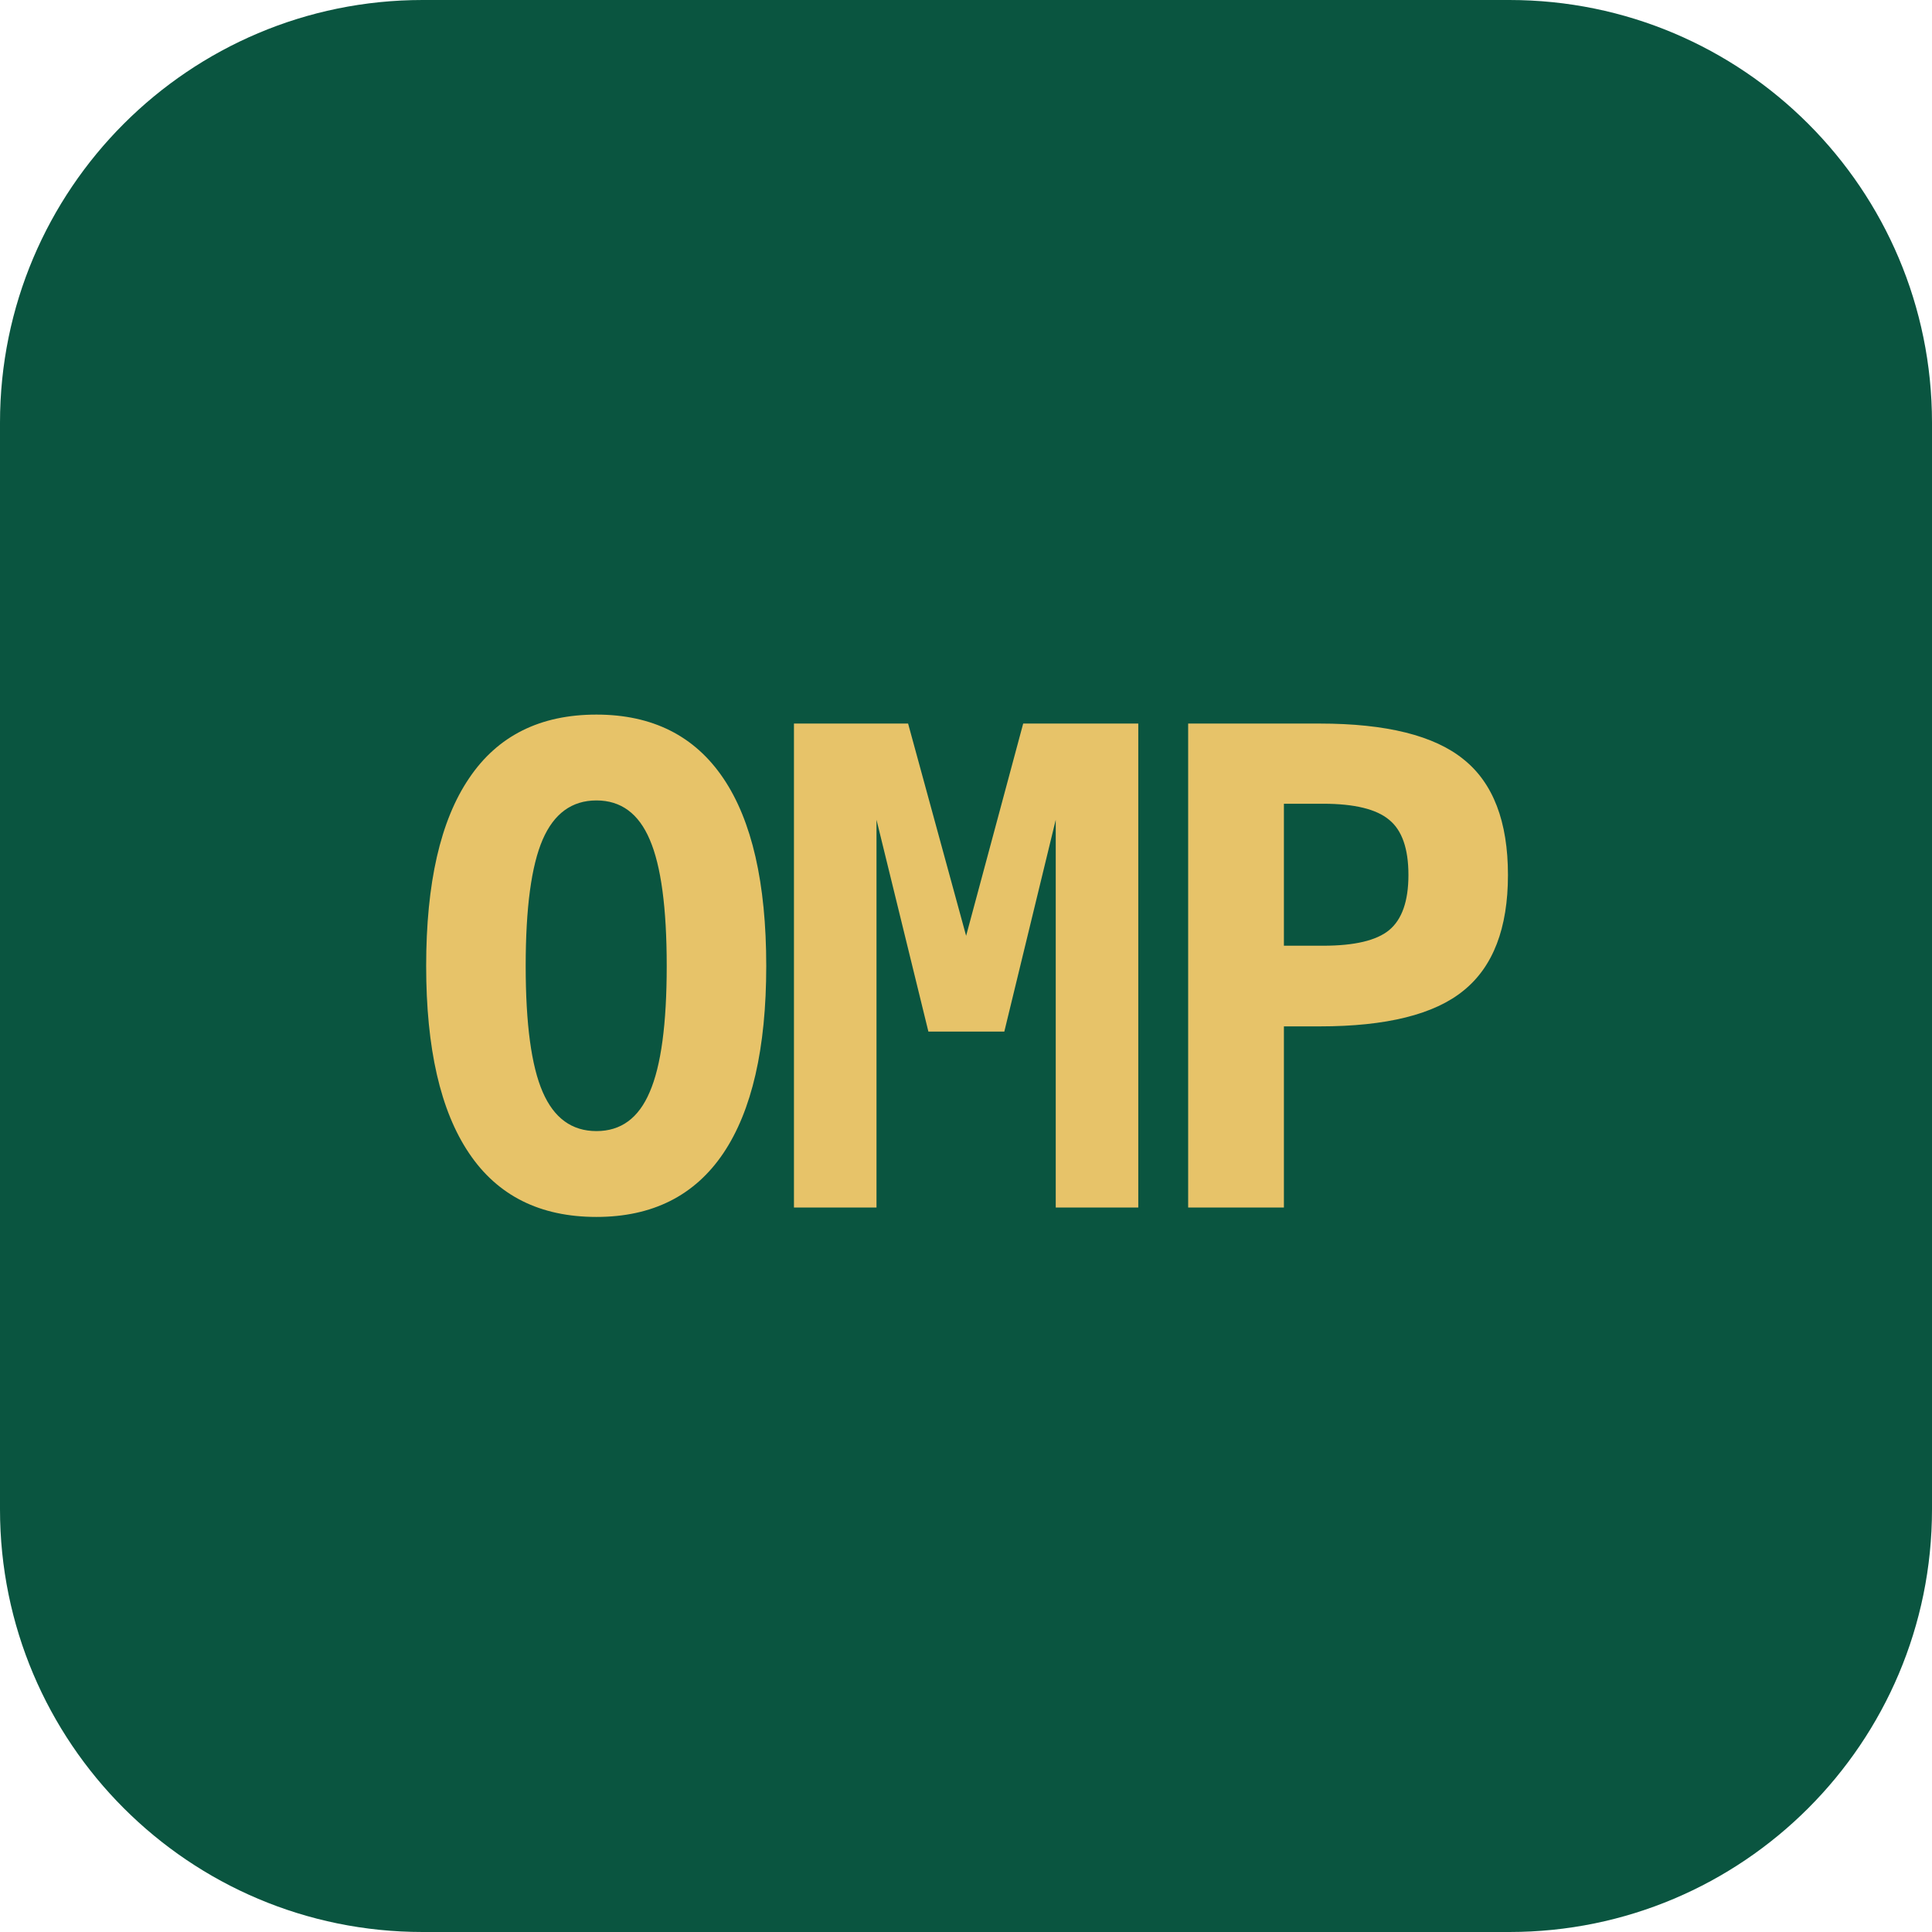
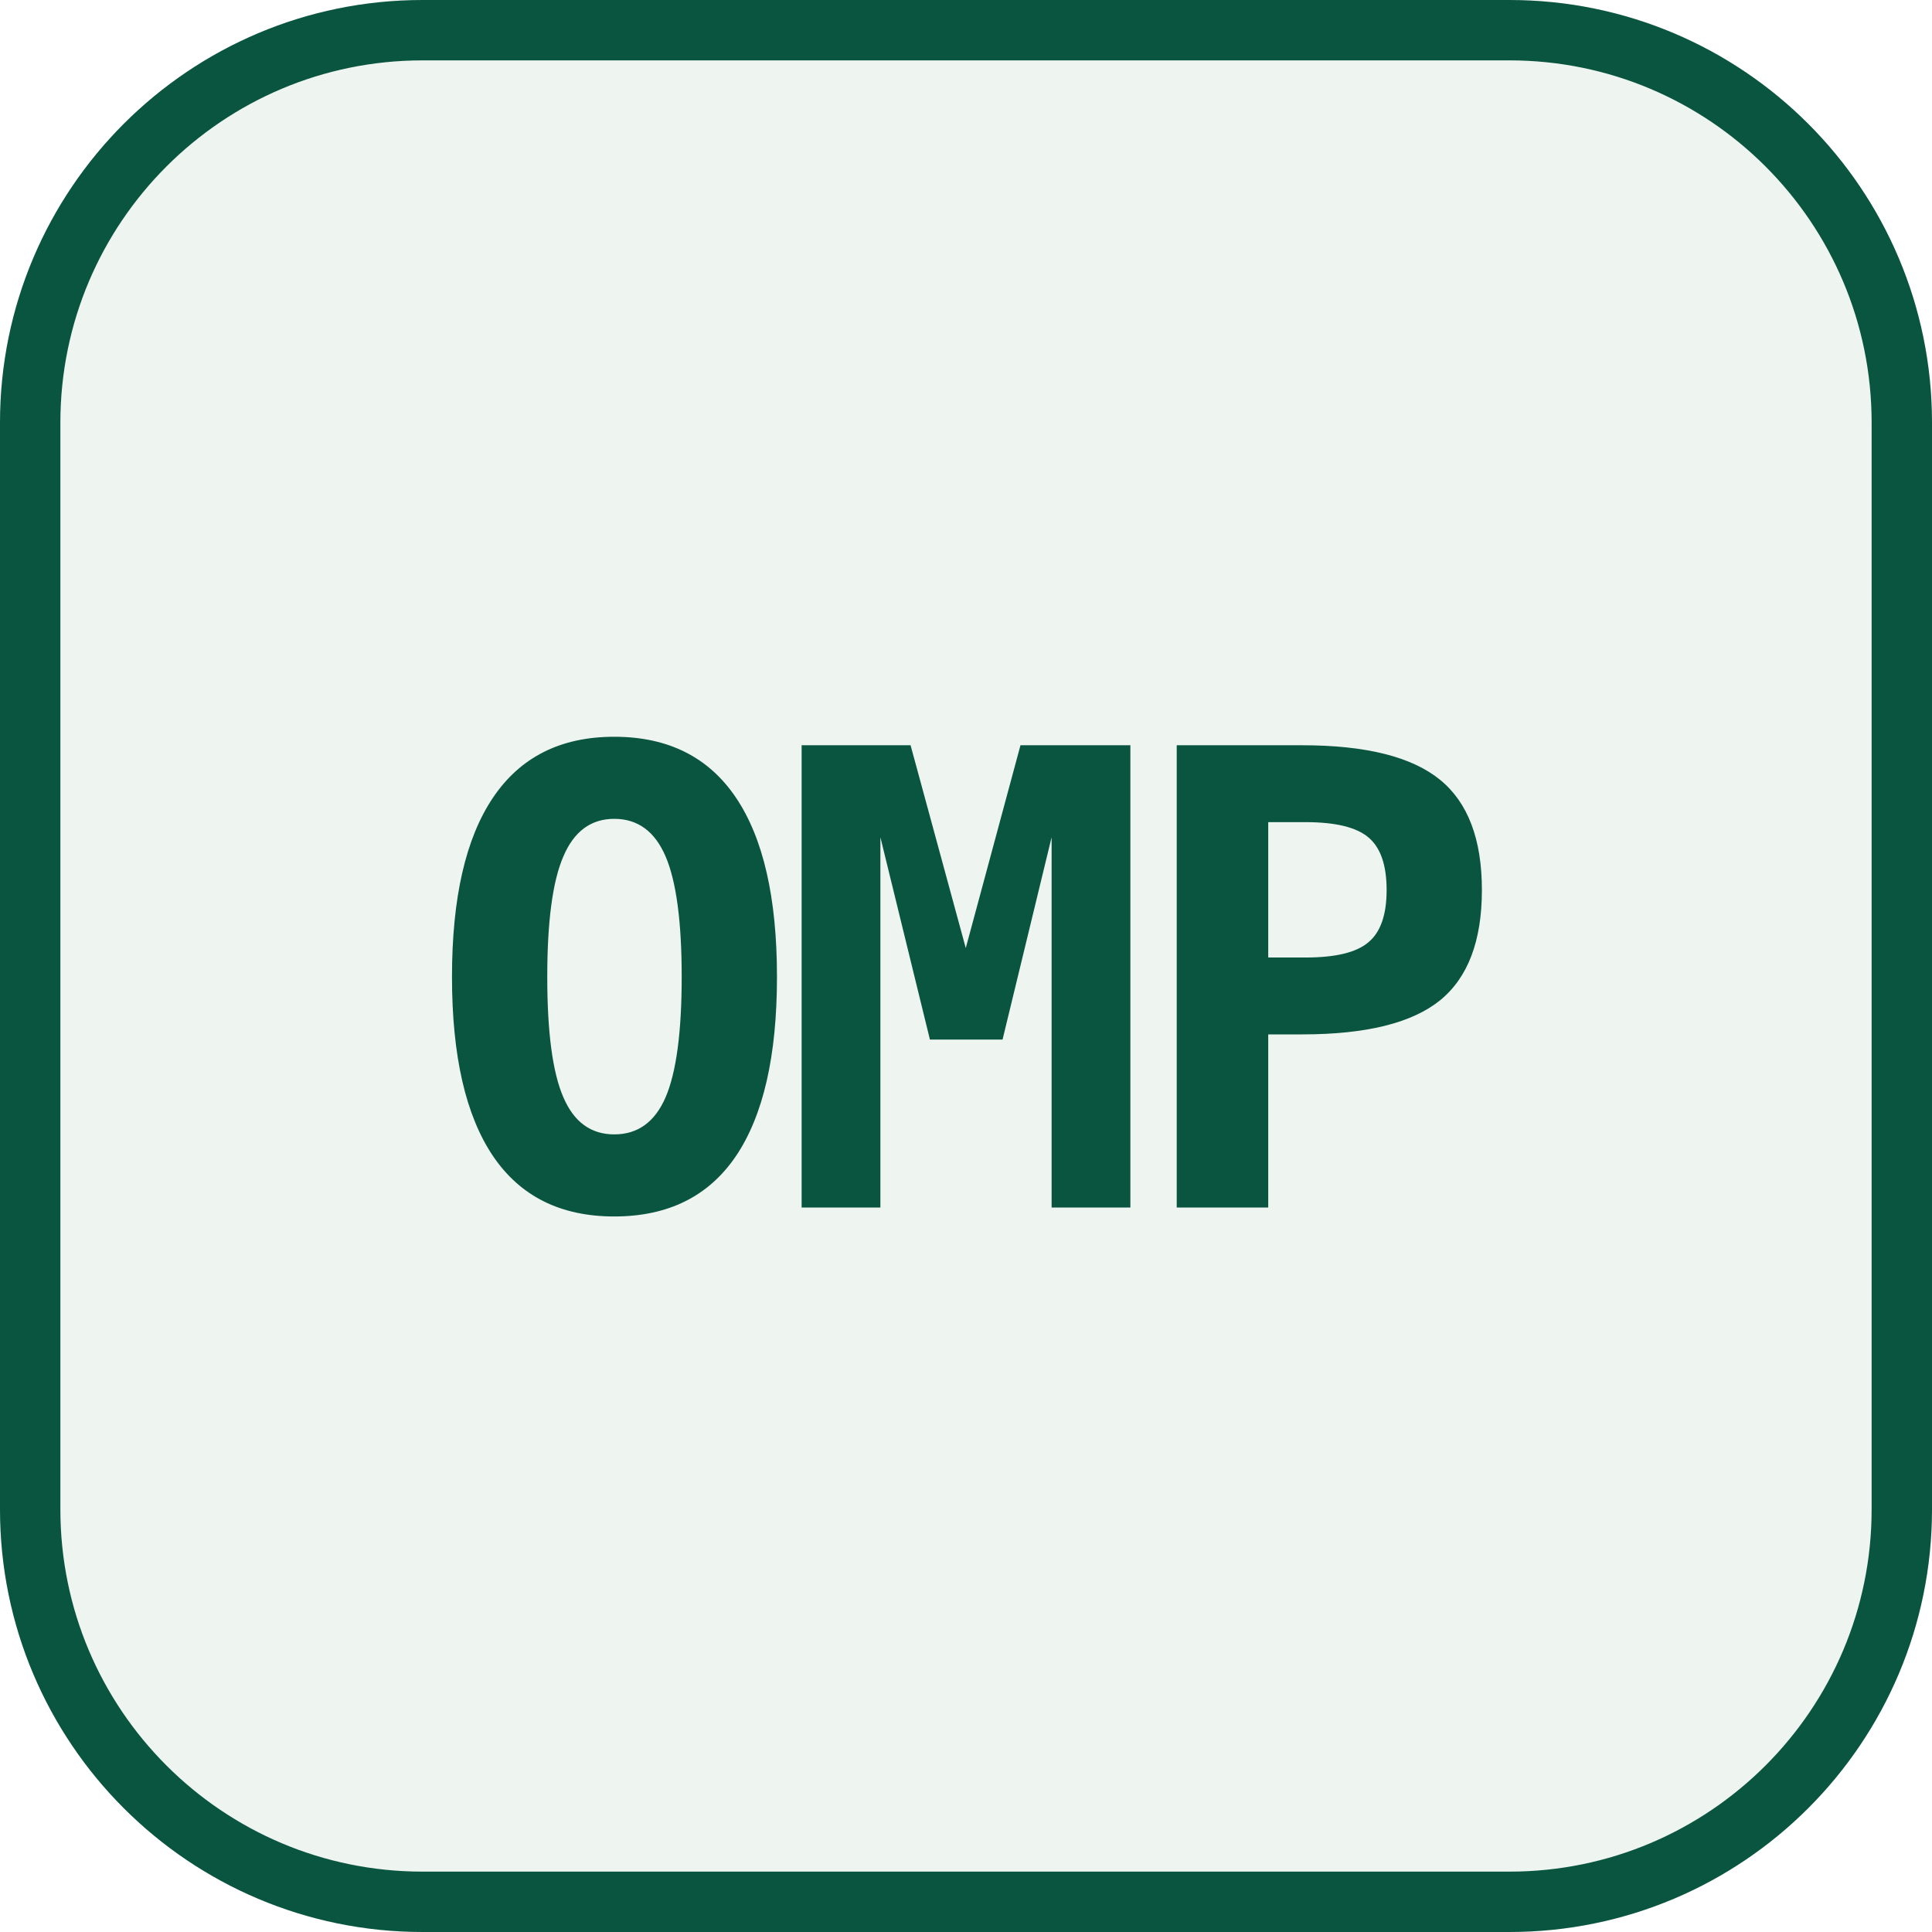
<svg xmlns="http://www.w3.org/2000/svg" viewBox="0 0 64 64">
-   <rect width="64" height="64" rx="14" fill="#0a5540" />
-   <text x="32" y="40" text-anchor="middle" font-family="'JetBrains Mono', ui-monospace, monospace" font-weight="700" font-size="22" fill="#e7c369" letter-spacing="-1">OMP</text>
+   <rect width="64" height="64" rx="14" fill="#eef4f0" />
+   <rect x="1" y="1" width="62" height="62" rx="13" fill="none" stroke="#0a5540" stroke-width="2" />
+   <text x="32" y="40" text-anchor="middle" font-family="'JetBrains Mono', ui-monospace, monospace" font-weight="700" font-size="21" fill="#0a5540" letter-spacing="-1">OMP</text>
</svg>
